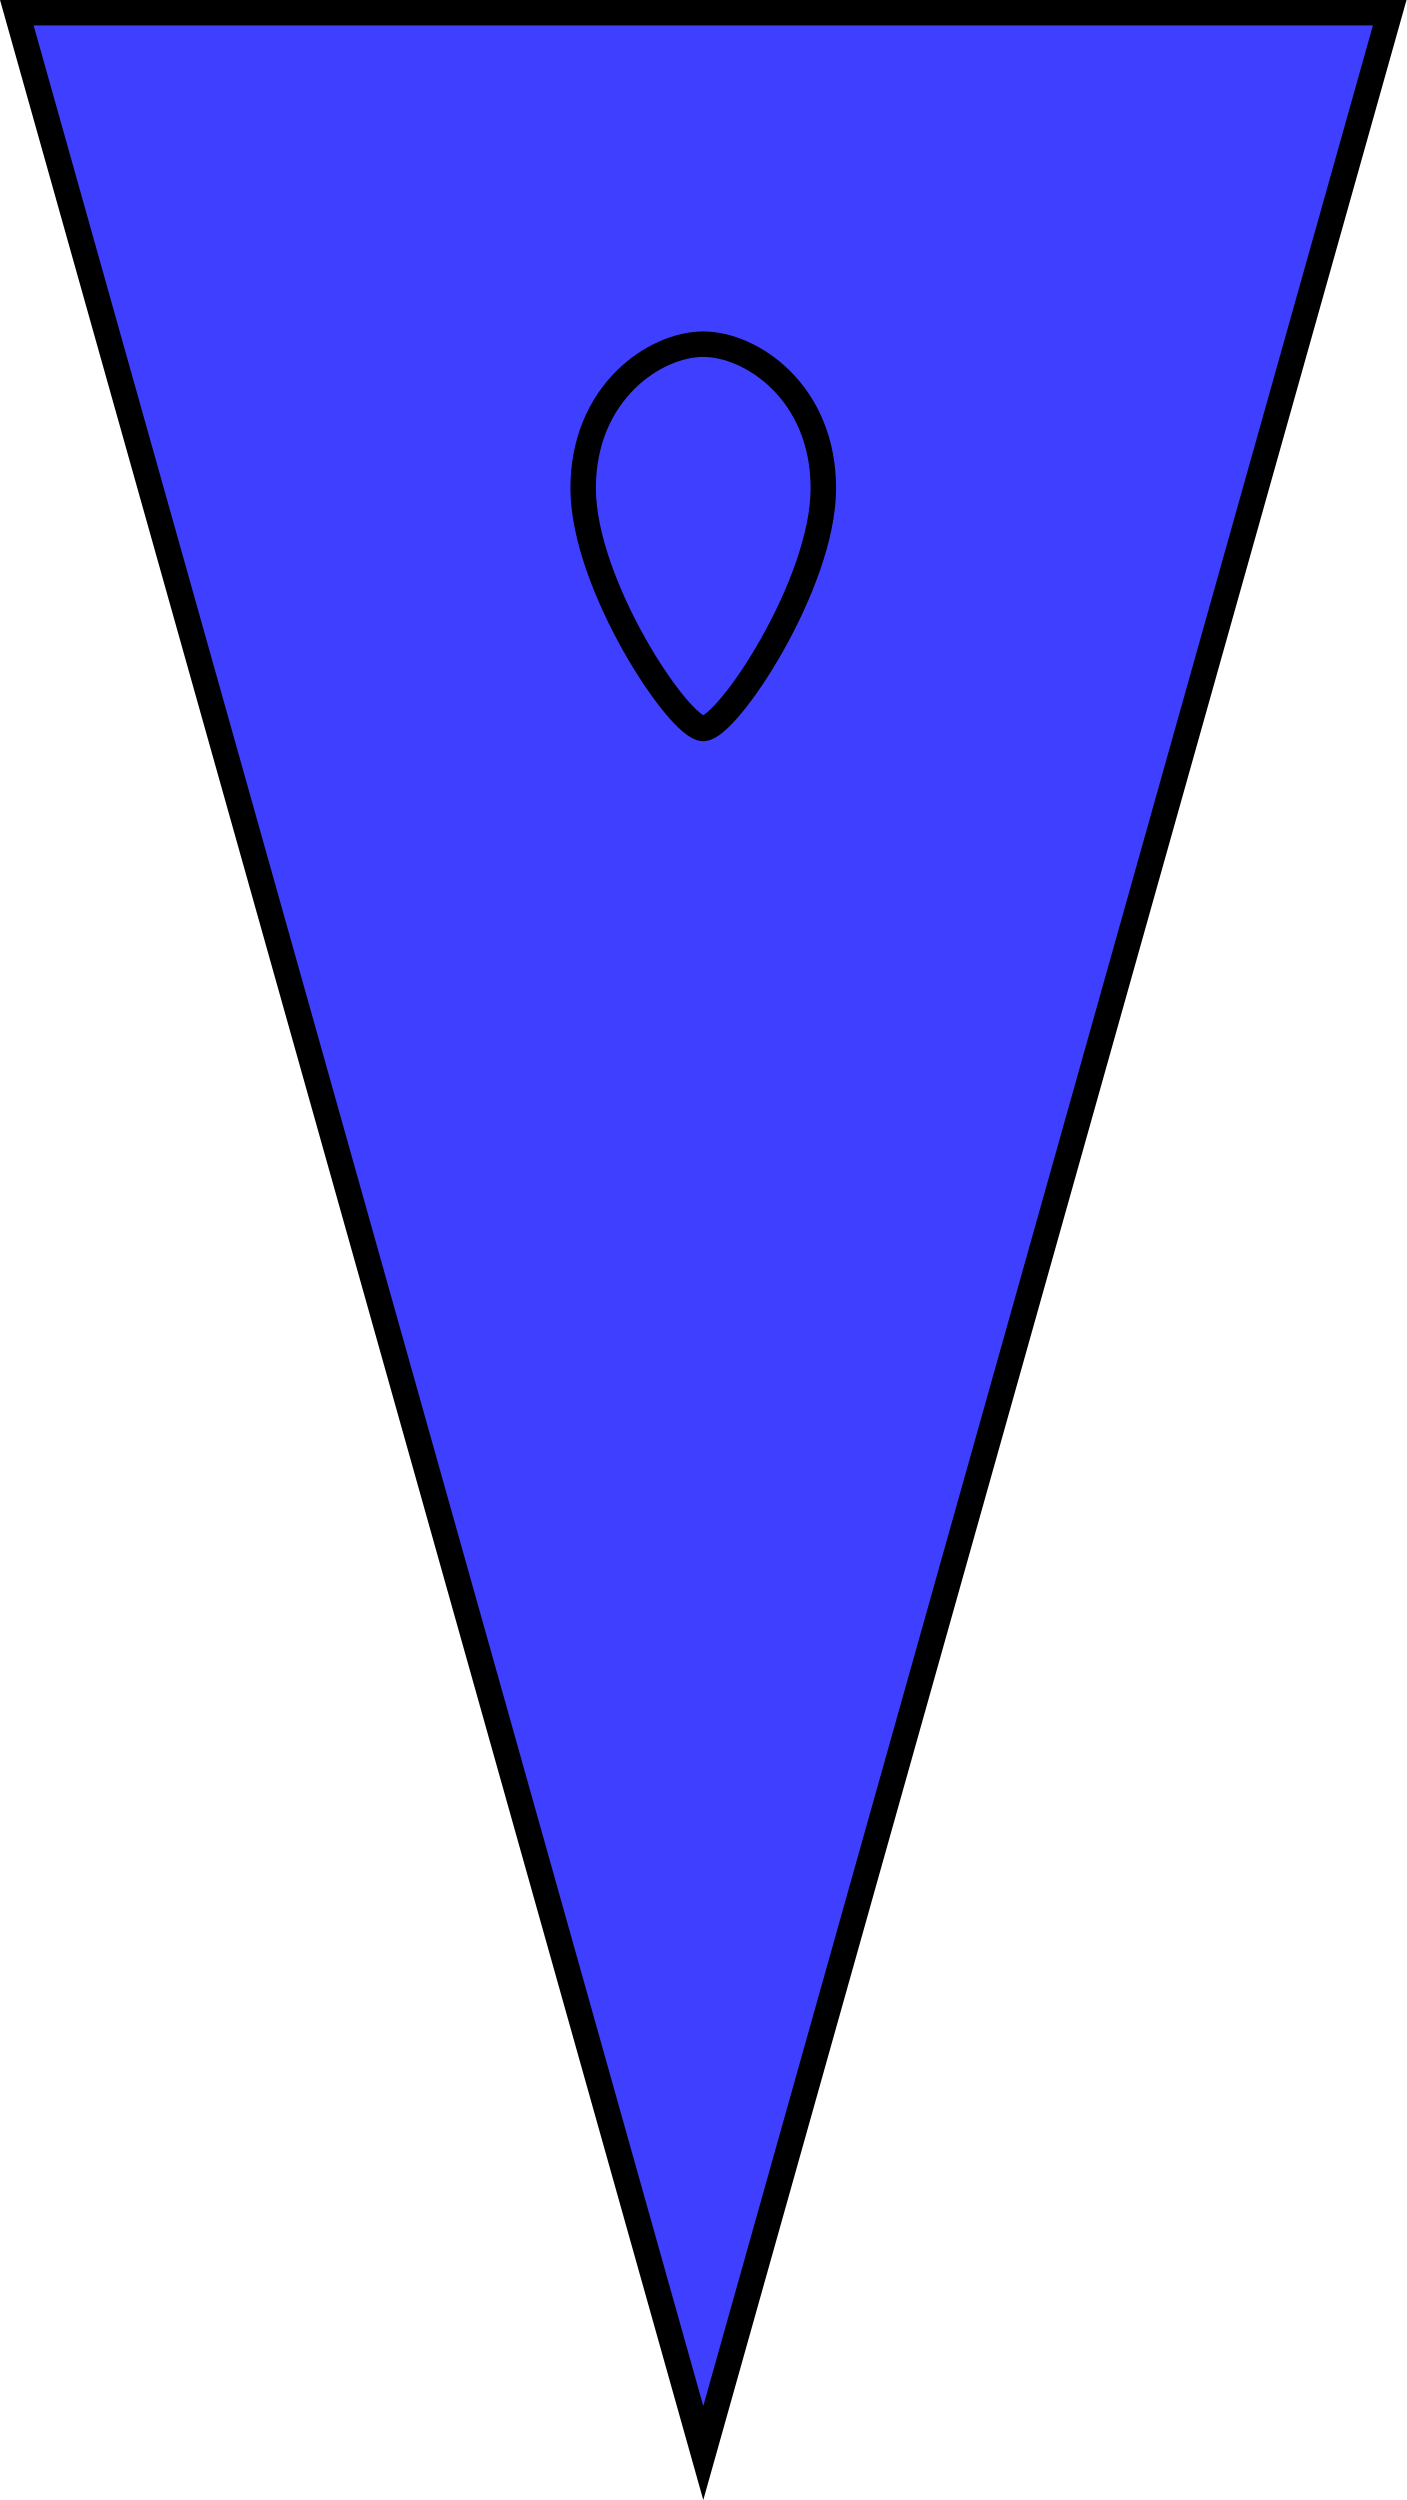
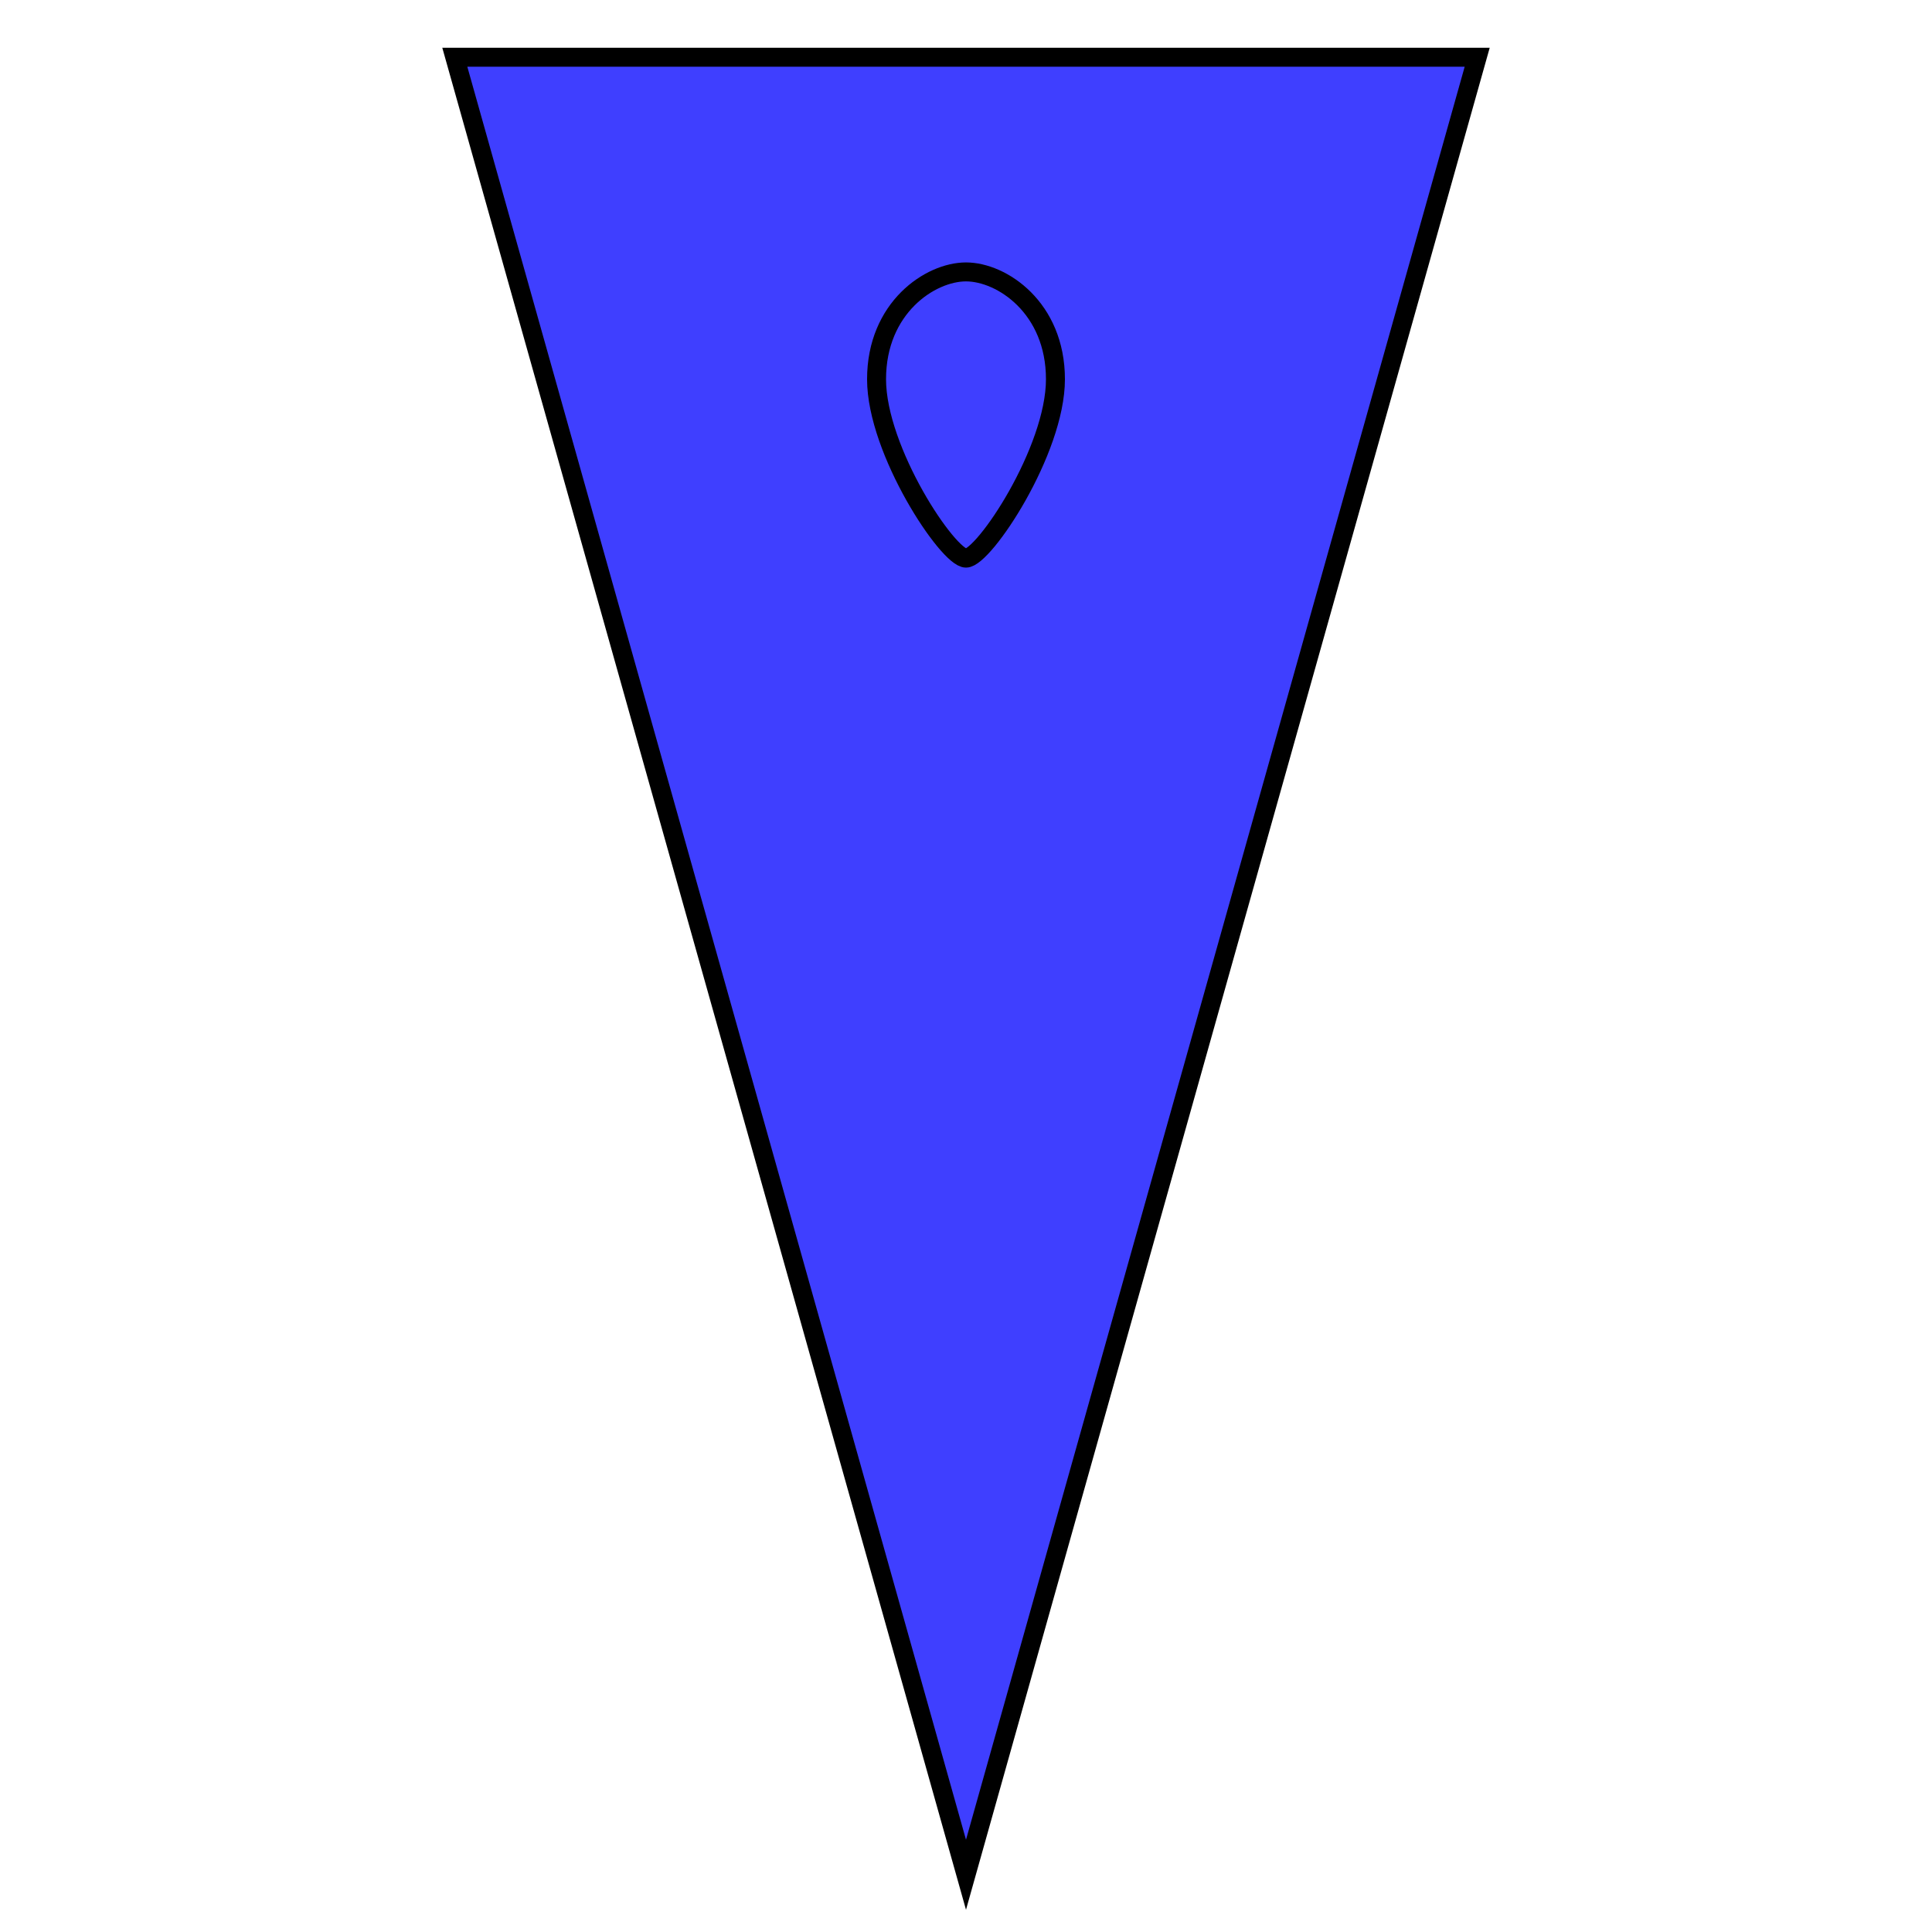
- <svg xmlns="http://www.w3.org/2000/svg" width="14.639mm" height="26.021mm" viewBox="0 0 14.639 26.021" version="1.1" id="svg8">
+ <svg xmlns="http://www.w3.org/2000/svg" width="27mm" height="27mm" viewBox="0 0 27 27" version="1.1" id="svg8">
  <defs id="defs2">
-     </defs>
-   <g id="layer1" transform="translate(0.1746396,-18.56146)">
-     <g id="g12979" transform="matrix(1,0,0,-1,0,63.14375)">
-       <path id="path6041" d="m 0.175,25.889 7.145,-25.4 7.145,25.4 z" style="fill:#0000ff;fill-opacity:0.753;stroke:#000000;stroke-width:0.265px;stroke-linecap:butt;stroke-linejoin:miter;stroke-opacity:1" transform="translate(-0.1746396,18.56146)" />
-       <path id="path862" d="m 7.145,37 c 0.25,0 1.25,1.5 1.25,2.5 0,1 -0.75,1.5 -1.25,1.5 -0.5,0 -1.25,-0.5 -1.25,-1.5 0,-1 1,-2.5 1.25,-2.5" style="fill:none;stroke:#000000;stroke-width:0.265px;stroke-linecap:butt;stroke-linejoin:miter;stroke-opacity:1" />
+ </defs>
+   <g id="layer1">
+     <g id="g2615" transform="rotate(180,13.5,13.5)">
+       <path id="path6041" d="m 6.356,26.2 7.144,-25.4 7.144,25.4 z" style="fill:#0000ff;fill-opacity:0.753;stroke:#000000;stroke-width:0.265px;stroke-linecap:butt;stroke-linejoin:miter;stroke-opacity:1" />
+       <path id="path862" d="m 13.5,19.2 c 0.25,0 1.25,1.5 1.25,2.5 0,1 -0.75,1.5 -1.25,1.5 -0.5,0 -1.25,-0.5 -1.25,-1.5 0,-1 1,-2.5 1.25,-2.5" style="fill:none;stroke:#000000;stroke-width:0.265px;stroke-linecap:butt;stroke-linejoin:miter;stroke-opacity:1" />
    </g>
  </g>
</svg>
